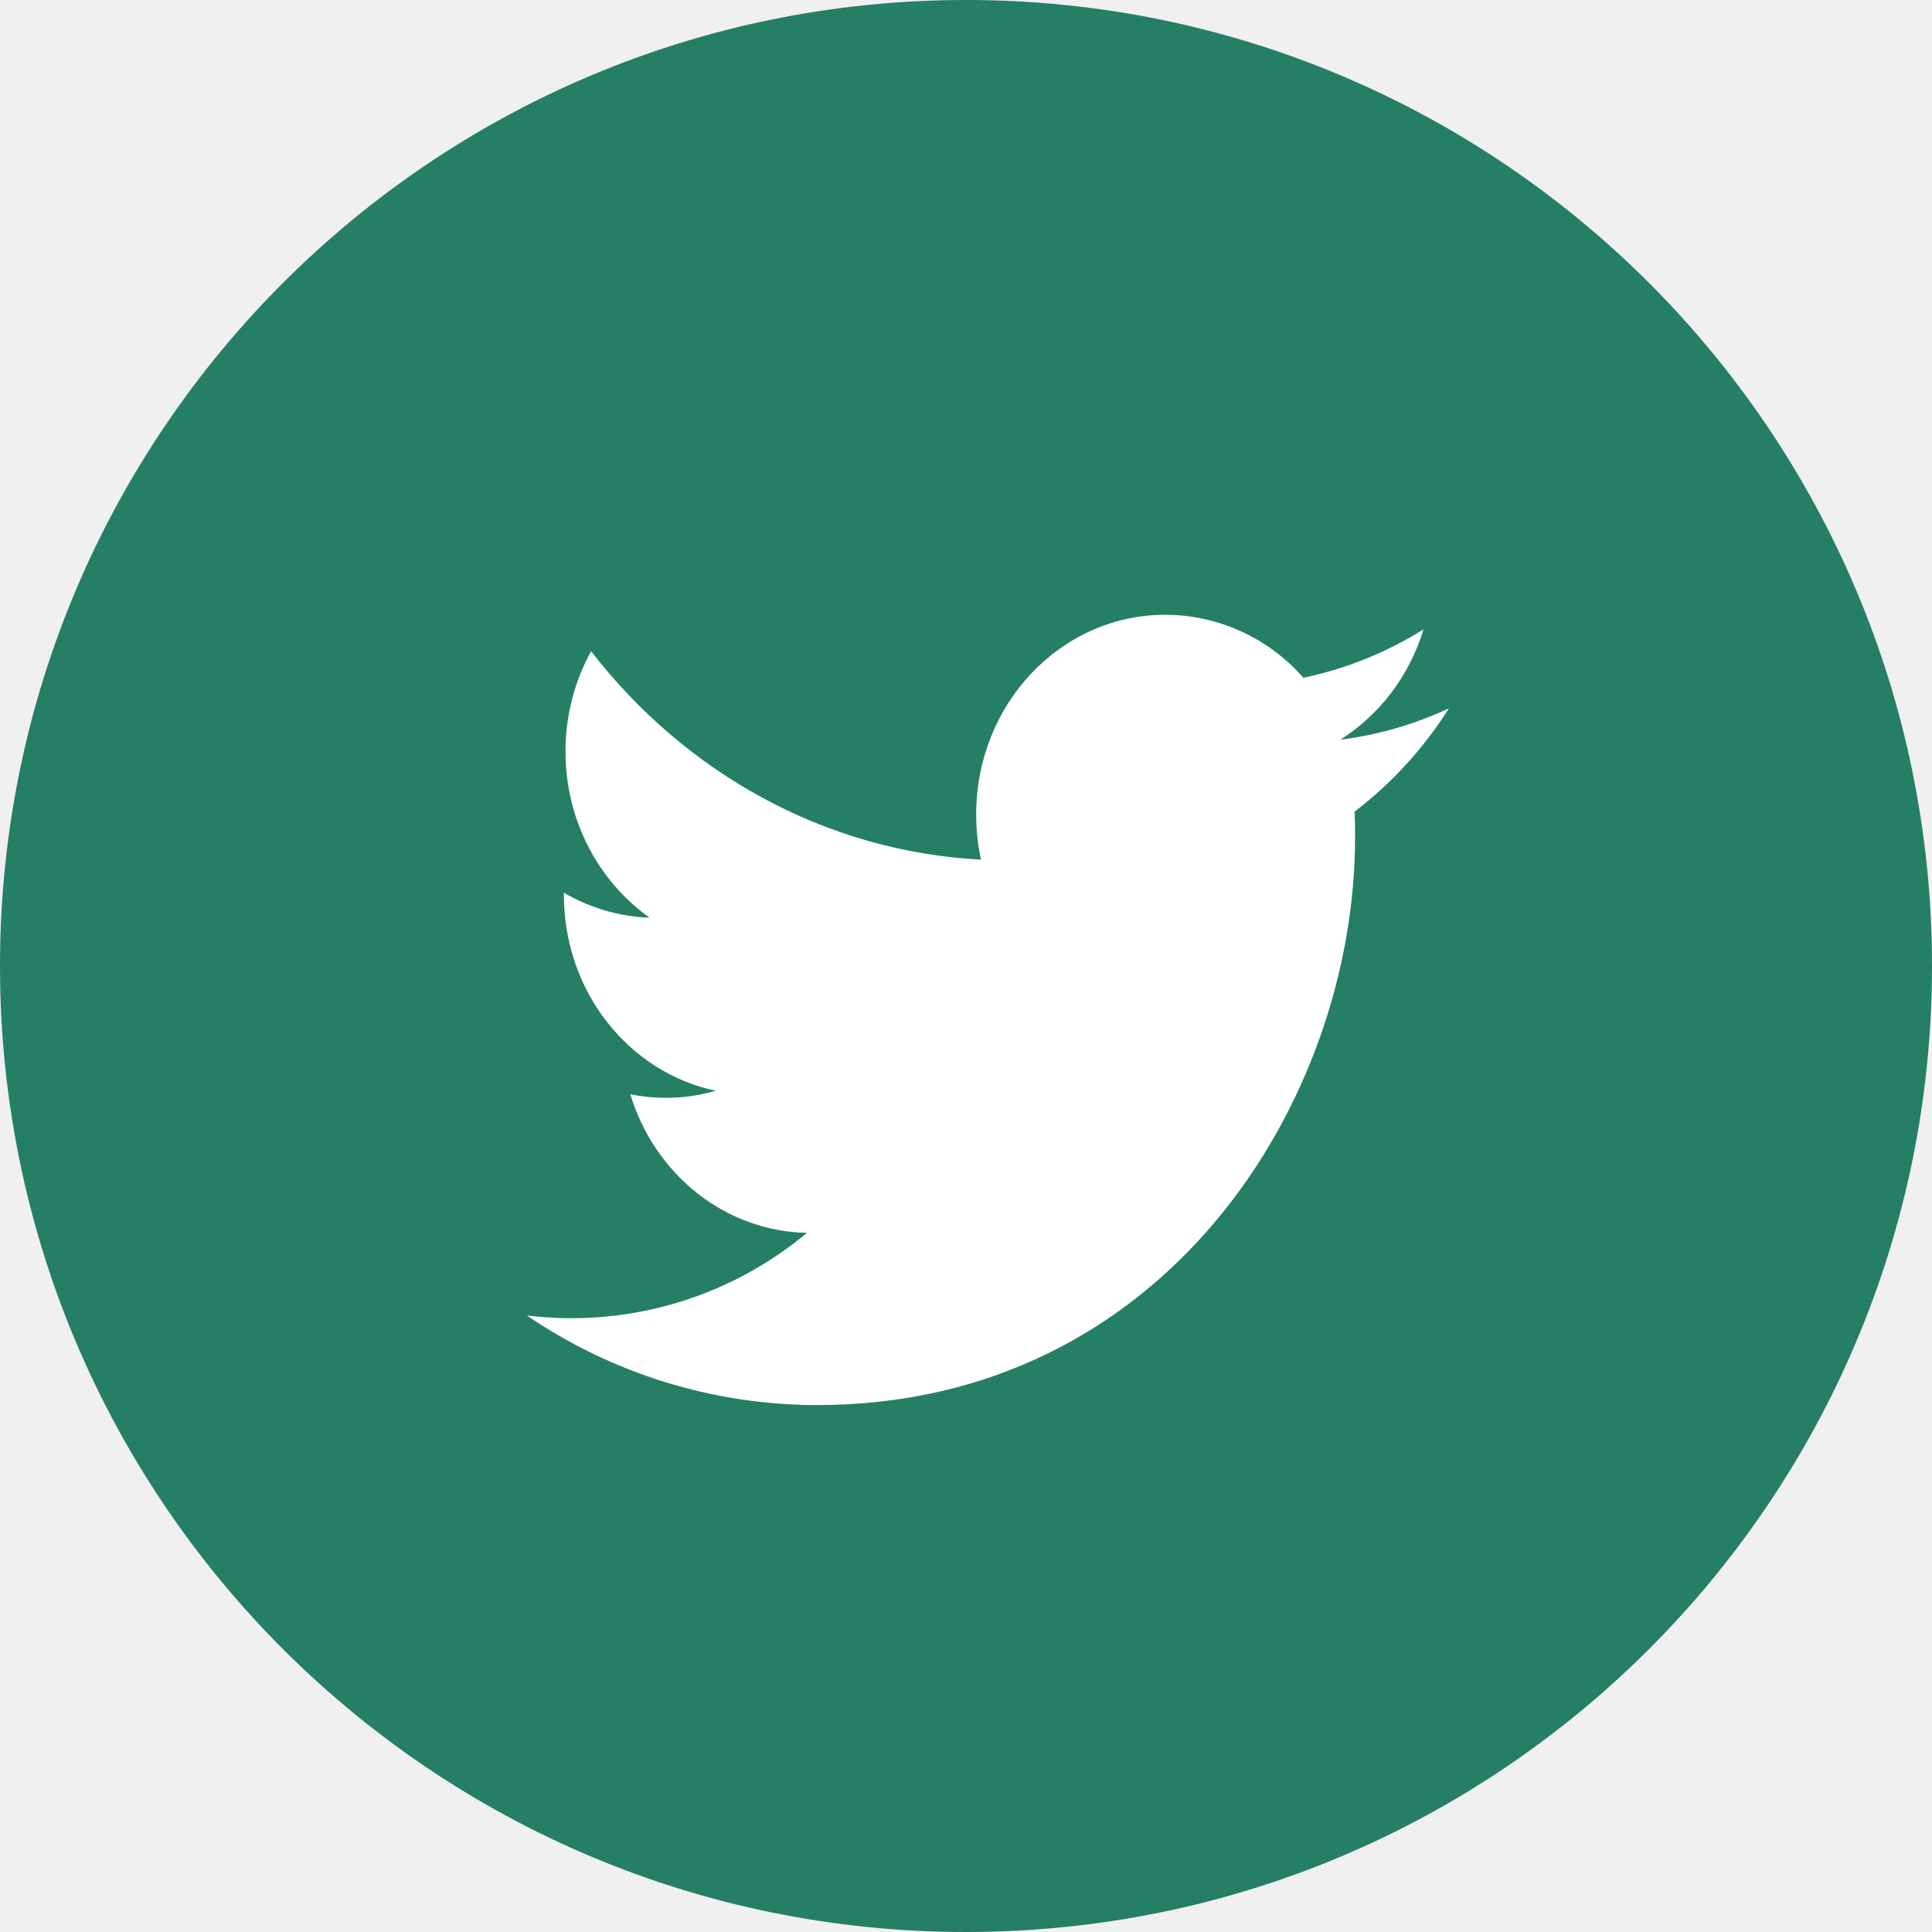
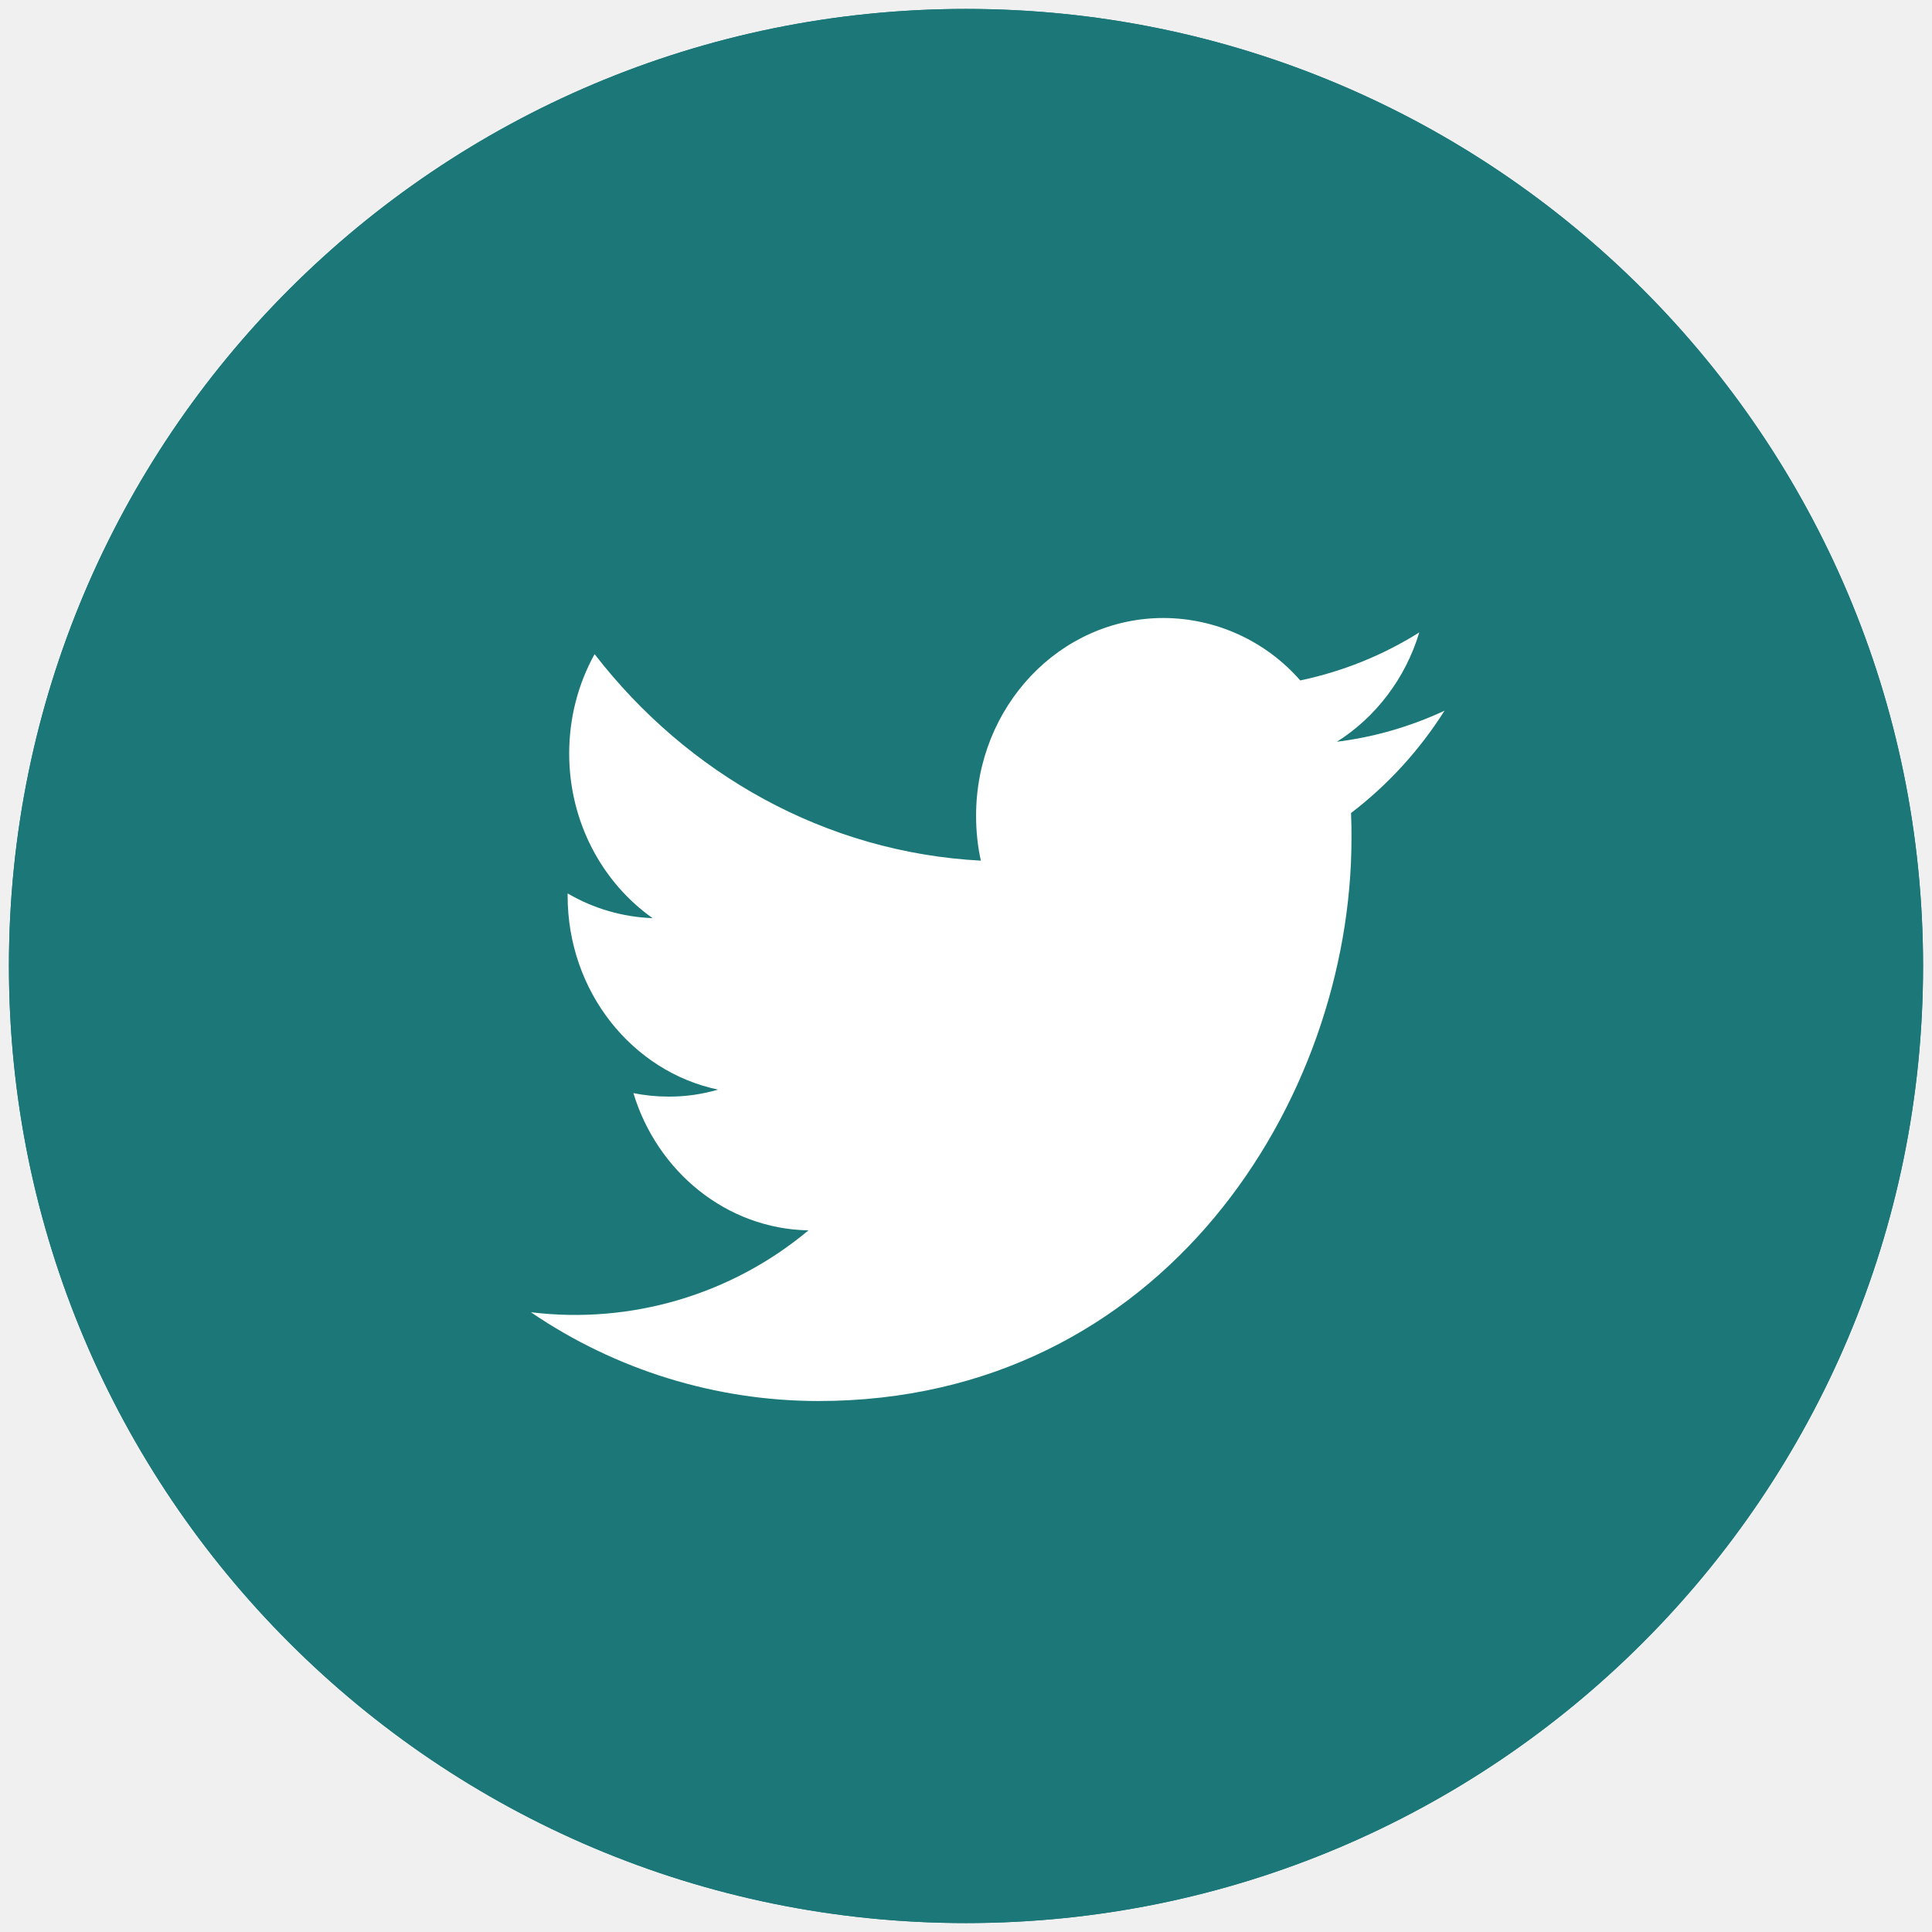
- <svg xmlns="http://www.w3.org/2000/svg" width="26" height="26" viewBox="0 0 26 26">
-   <g fill="none" fill-rule="evenodd">
-     <path d="M0 0h26v26H0z" />
-     <circle cx="13" cy="13" r="13" fill="#247F65" />
-     <path fill="#FFF" d="M18.038 9.954c.526-.332.93-.858 1.119-1.485a4.937 4.937 0 0 1-1.617.652 2.478 2.478 0 0 0-1.858-.848c-1.406 0-2.545 1.202-2.545 2.685 0 .21.021.415.065.611-2.115-.112-3.99-1.18-5.247-2.805-.22.398-.345.858-.345 1.35 0 .931.45 1.753 1.133 2.236a2.455 2.455 0 0 1-1.154-.336v.033c0 1.301.877 2.387 2.043 2.632a2.37 2.37 0 0 1-.671.095c-.164 0-.325-.016-.479-.048.323 1.067 1.264 1.844 2.378 1.865a4.942 4.942 0 0 1-3.77 1.112 6.942 6.942 0 0 0 3.903 1.206c4.684 0 7.243-4.091 7.243-7.64a7.82 7.82 0 0 0-.006-.347c.497-.379.93-.852 1.27-1.39a4.88 4.88 0 0 1-1.462.422z" />
+ <svg xmlns="http://www.w3.org/2000/svg" width="100%" height="100%" viewBox="0 0 60 60" version="1.1" xml:space="preserve" style="fill-rule:evenodd;clip-rule:evenodd;stroke-linejoin:round;stroke-miterlimit:1.414;">
+   <g transform="matrix(0.148613,0,0,0.148613,0.277345,0.277345)">
+     <circle cx="200" cy="200" r="200" style="fill:rgb(28,120,120);" />
+     <g transform="matrix(15,0,0,15,193.24,215.732)">
+       <g transform="matrix(1,0,0,1,-3.5,-7)">
+         <path d="M4.777,13.682L1.895,13.682L1.895,6.886L0.455,6.886L0.455,4.544L1.895,4.544L1.895,3.138C1.895,1.228 2.708,0.091 5.018,0.091L6.941,0.091L6.941,2.434L5.74,2.434C4.84,2.434 4.781,2.761 4.781,3.372L4.777,4.544L6.956,4.544L6.7,6.886L4.776,6.886L4.776,13.682L4.777,13.682Z" style="fill:white;" />
+       </g>
+     </g>
+   </g>
+   <g transform="matrix(2.28636,0,0,2.28636,30,30)">
+     <g transform="matrix(1,0,0,1,-13,-13)">
+       <g>
+         <rect x="0" y="0" width="26" height="26" style="fill:none;" />
+         <circle cx="13" cy="13" r="13" style="fill:rgb(28,120,120);" />
+         <path d="M18.038,9.954C18.564,9.622 18.968,9.096 19.157,8.469C18.661,8.781 18.113,9.001 17.54,9.121C17.072,8.585 16.394,8.275 15.682,8.273C14.276,8.273 13.137,9.475 13.137,10.958C13.137,11.168 13.158,11.373 13.202,11.569C11.087,11.457 9.212,10.389 7.955,8.764C7.735,9.162 7.61,9.622 7.61,10.114C7.61,11.045 8.06,11.867 8.743,12.35C8.336,12.335 7.94,12.22 7.589,12.014L7.589,12.047C7.589,13.348 8.466,14.434 9.632,14.679C9.414,14.743 9.188,14.775 8.961,14.774C8.797,14.774 8.636,14.758 8.482,14.726C8.805,15.793 9.746,16.57 10.86,16.591C9.812,17.467 8.446,17.869 7.09,17.703C8.24,18.487 9.601,18.908 10.993,18.909C15.677,18.909 18.236,14.818 18.236,11.269C18.237,11.153 18.235,11.038 18.23,10.922C18.727,10.543 19.16,10.07 19.5,9.532C19.038,9.748 18.544,9.891 18.038,9.954Z" style="fill:white;" />
+       </g>
+     </g>
  </g>
</svg>
